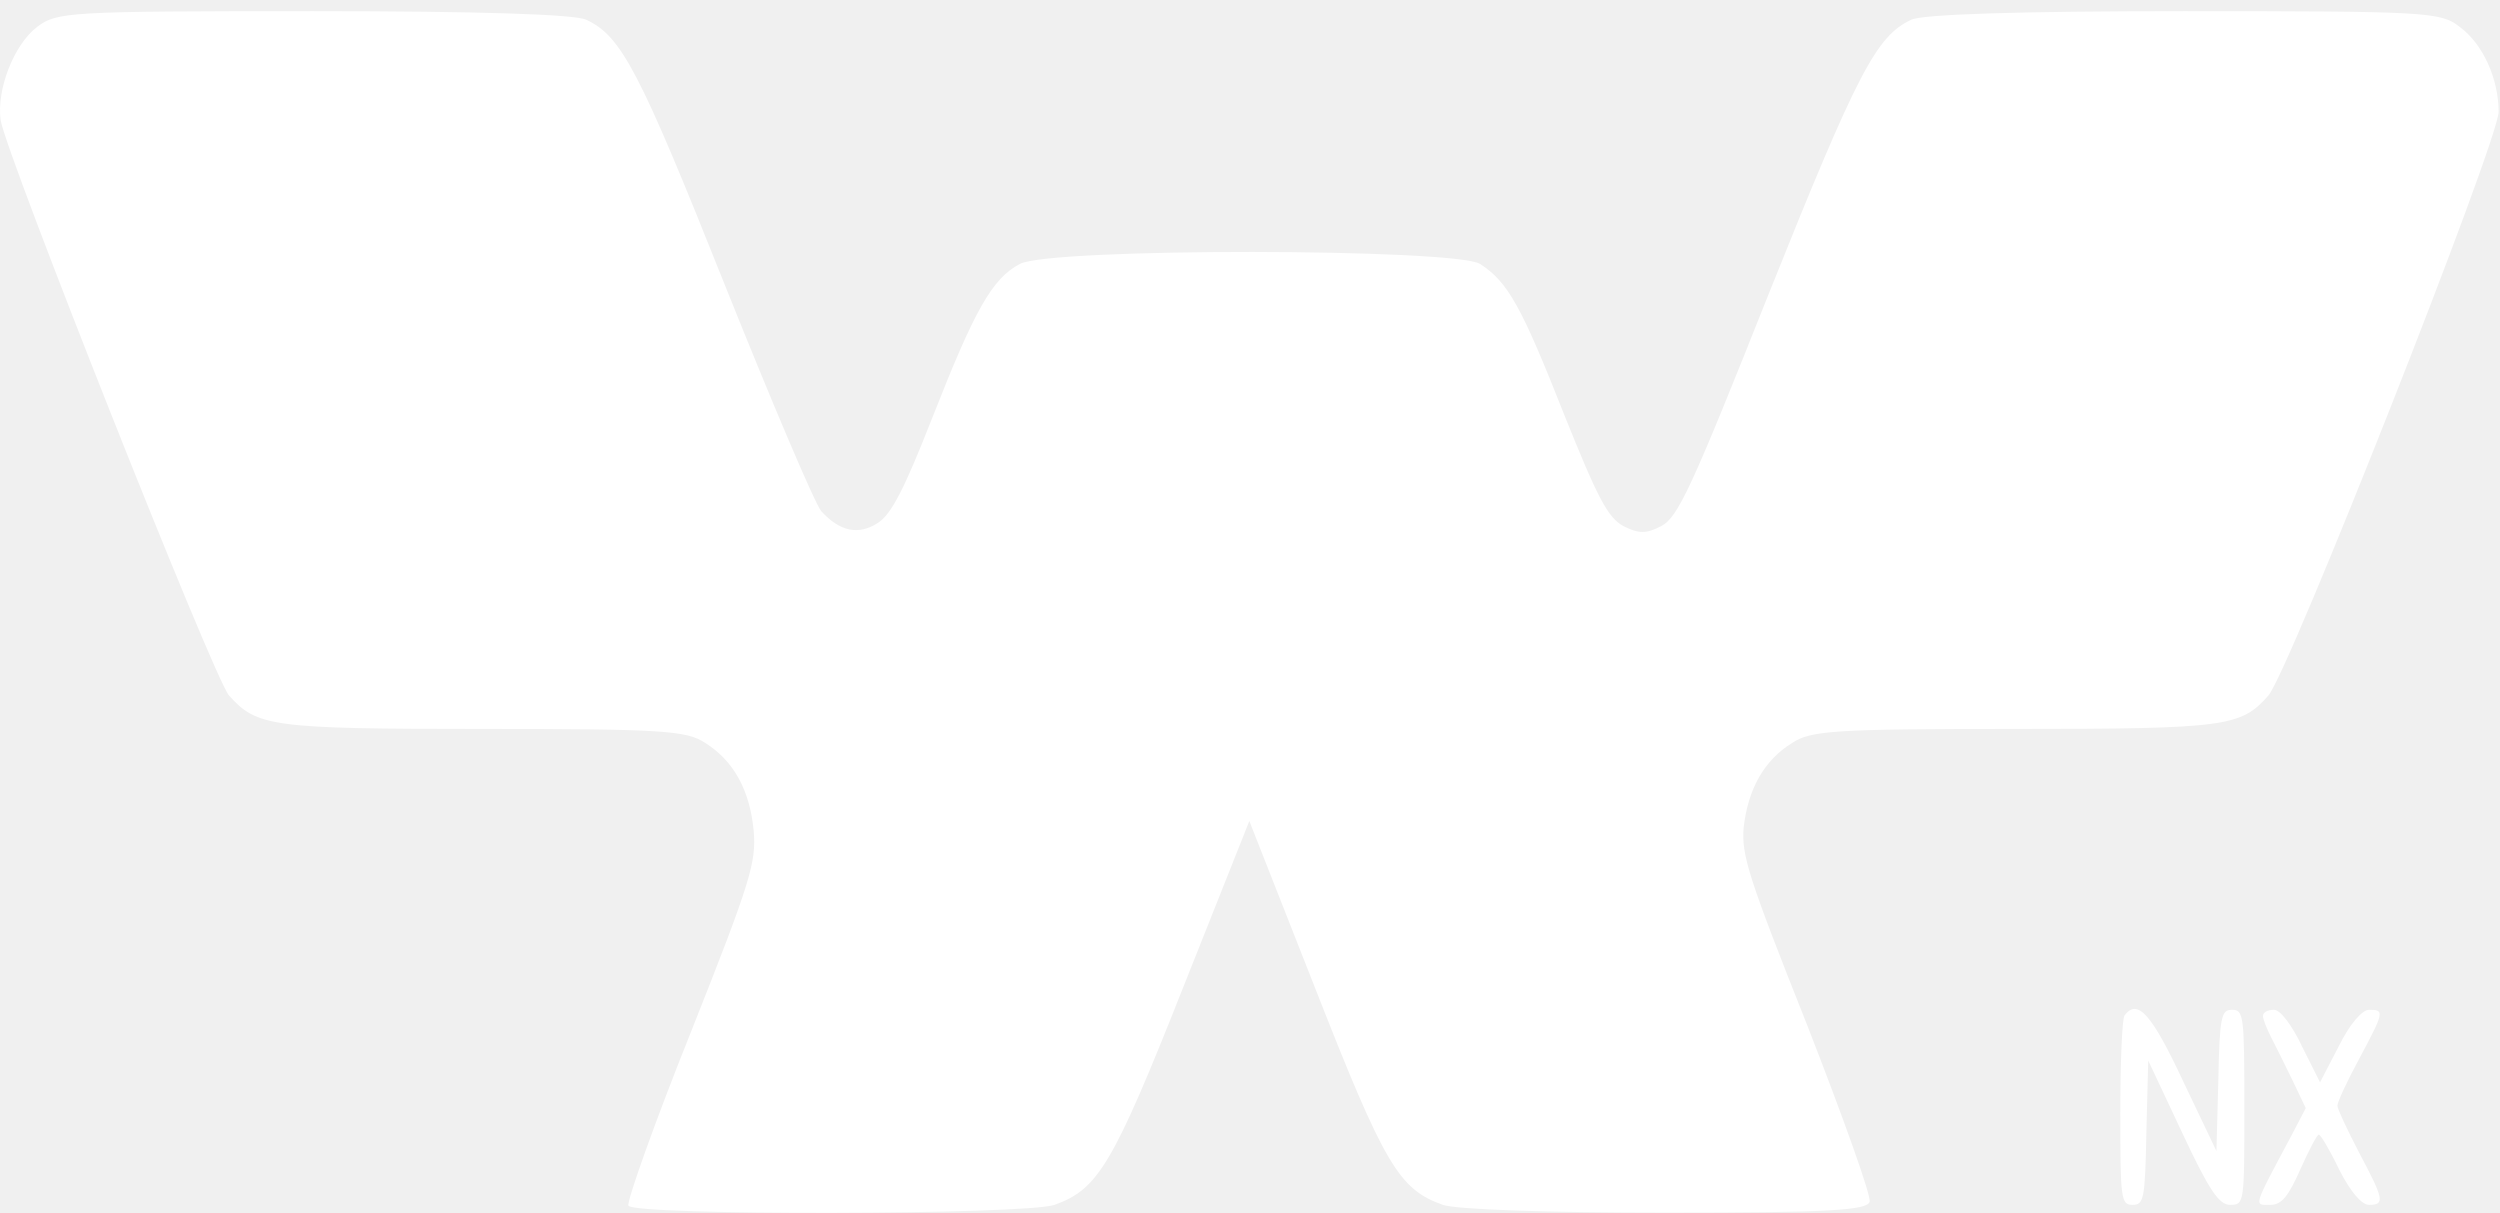
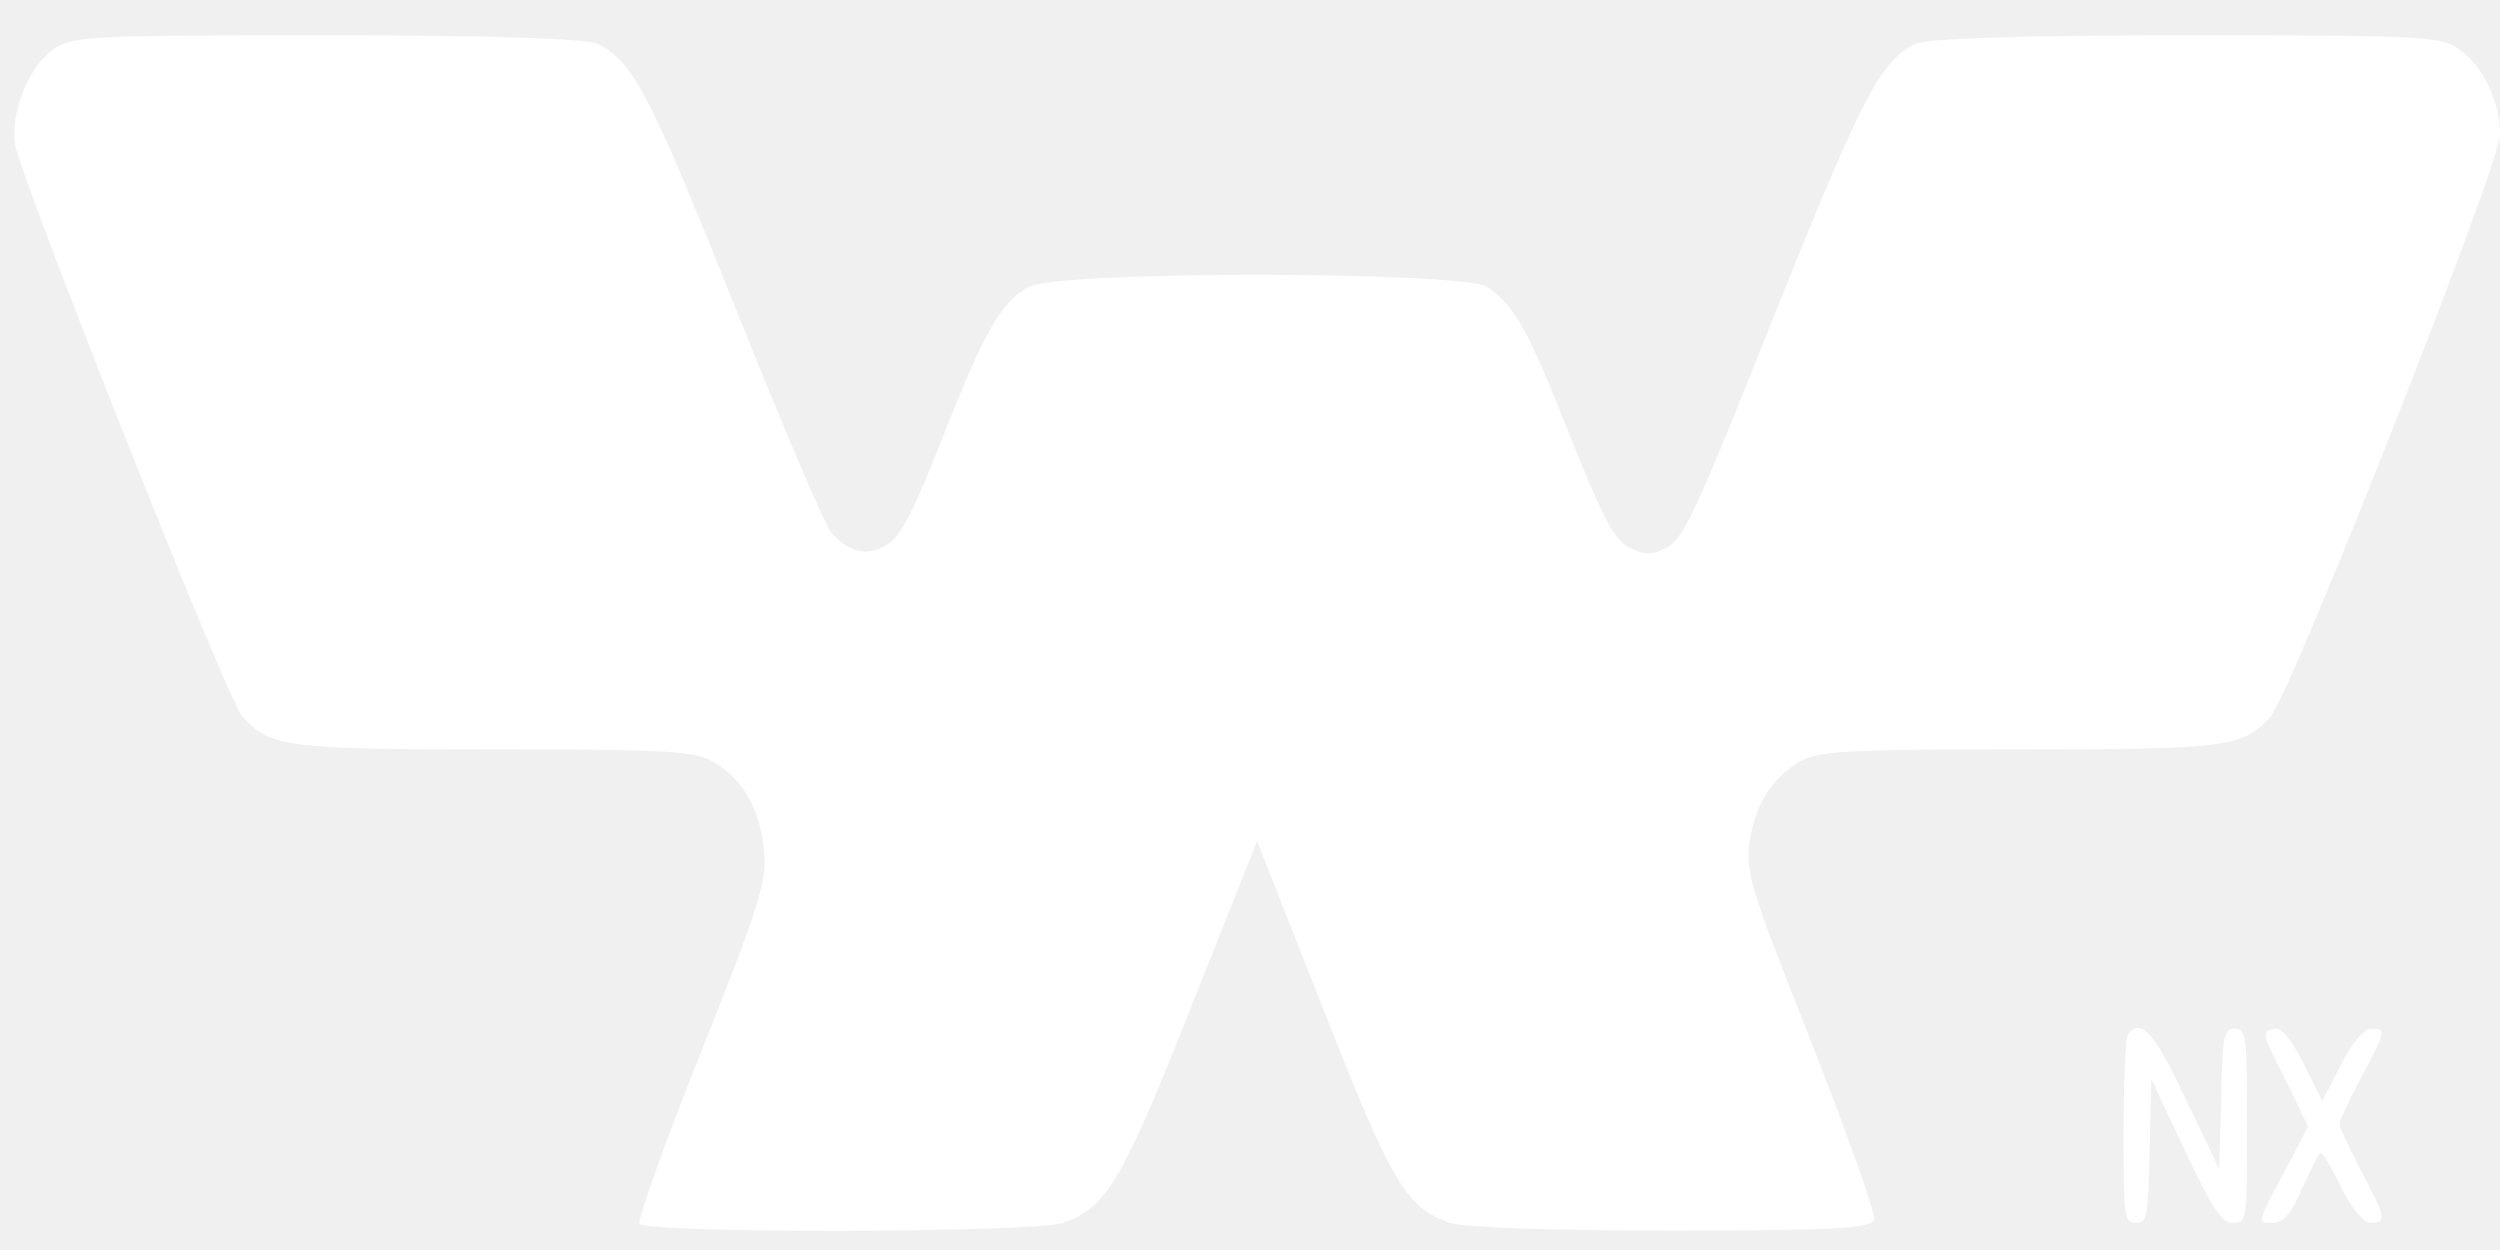
- <svg xmlns="http://www.w3.org/2000/svg" width="101" height="49" viewBox="0 0 101 49" fill="none">
-   <path d="M1.506 1.082C0.553 1.807 -0.148 3.635 0.027 4.864C0.278 6.314 8.623 27.369 9.249 28.094C10.377 29.355 10.953 29.449 19.448 29.449C26.766 29.449 27.743 29.512 28.495 30.017C29.648 30.742 30.299 31.939 30.45 33.578C30.55 34.839 30.35 35.564 27.919 41.679C26.44 45.367 25.313 48.55 25.388 48.708C25.588 49.118 41.426 49.086 42.604 48.676C44.358 48.046 44.96 47.069 47.791 39.914L50.473 33.169L53.129 39.914C55.936 47.069 56.512 48.046 58.292 48.676C58.843 48.866 62.527 48.992 67.313 48.992C73.904 48.992 75.433 48.897 75.533 48.55C75.608 48.33 74.455 45.115 73.002 41.395C70.621 35.407 70.346 34.524 70.446 33.421C70.621 31.876 71.273 30.71 72.4 30.017C73.152 29.512 74.129 29.449 81.447 29.449C89.942 29.449 90.544 29.355 91.647 28.094C92.499 27.085 100.944 5.683 100.944 4.517C100.944 3.193 100.317 1.775 99.365 1.082C98.613 0.483 98.037 0.451 88.238 0.451C81.547 0.451 77.663 0.577 77.212 0.798C75.808 1.46 75.057 2.878 71.473 11.83C68.341 19.71 67.789 20.907 67.113 21.254C66.511 21.569 66.21 21.569 65.584 21.254C64.957 20.907 64.557 20.151 63.178 16.715C61.474 12.397 60.923 11.389 59.795 10.664C58.818 10.033 42.429 10.002 41.201 10.664C40.073 11.262 39.371 12.523 37.642 16.936C36.539 19.741 36.013 20.781 35.462 21.128C34.685 21.633 33.933 21.475 33.181 20.655C32.931 20.372 31.177 16.243 29.272 11.483C25.839 2.878 25.112 1.46 23.684 0.798C23.233 0.577 19.348 0.451 12.657 0.451C2.733 0.451 2.307 0.483 1.506 1.082Z" fill="white" />
-   <path d="M85.836 41.017C85.735 41.112 85.66 42.908 85.66 44.957C85.66 48.456 85.685 48.676 86.161 48.676C86.612 48.676 86.663 48.424 86.713 45.777L86.788 42.845L88.166 45.777C89.244 48.078 89.645 48.676 90.096 48.676C90.672 48.676 90.672 48.613 90.672 44.736C90.672 41.017 90.647 40.796 90.171 40.796C89.745 40.796 89.67 41.049 89.62 43.665L89.544 46.502L88.191 43.665C86.938 40.986 86.362 40.324 85.836 41.017Z" fill="white" />
-   <path d="M91.424 41.048C91.424 41.175 91.574 41.553 91.75 41.9C91.925 42.246 92.326 43.034 92.627 43.665L93.153 44.768L92.577 45.871C90.998 48.834 91.048 48.676 91.725 48.676C92.176 48.676 92.451 48.33 92.927 47.258C93.278 46.47 93.604 45.84 93.679 45.84C93.754 45.84 94.13 46.47 94.506 47.258C94.957 48.141 95.408 48.676 95.709 48.676C96.361 48.676 96.311 48.456 95.308 46.565C94.832 45.65 94.431 44.799 94.431 44.673C94.431 44.516 94.832 43.665 95.308 42.782C96.336 40.859 96.336 40.796 95.709 40.796C95.433 40.796 94.932 41.364 94.481 42.278L93.729 43.728L93.003 42.278C92.602 41.427 92.126 40.796 91.875 40.796C91.624 40.796 91.424 40.891 91.424 41.048Z" fill="white" />
+ <svg xmlns="http://www.w3.org/2000/svg" width="70" height="35" viewBox="0 0 70 35" fill="none">
+   <path d="M1.436 1.423C0.78 1.923 0.296 3.183 0.417 4.031C0.59 5.031 6.344 19.548 6.776 20.048C7.553 20.917 7.951 20.983 13.808 20.983C18.853 20.983 19.527 21.026 20.046 21.374C20.84 21.873 21.29 22.699 21.393 23.829C21.462 24.699 21.324 25.199 19.648 29.415C18.629 31.957 17.851 34.152 17.903 34.261C18.041 34.544 28.961 34.522 29.773 34.239C30.983 33.805 31.398 33.131 33.35 28.198L35.199 23.547L37.03 28.198C38.966 33.131 39.363 33.805 40.59 34.239C40.97 34.37 43.51 34.457 46.81 34.457C51.354 34.457 52.408 34.392 52.477 34.152C52.529 34 51.734 31.784 50.732 29.219C49.091 25.09 48.901 24.481 48.97 23.721C49.091 22.656 49.54 21.852 50.318 21.374C50.836 21.026 51.51 20.983 56.555 20.983C62.413 20.983 62.827 20.917 63.588 20.048C64.175 19.352 69.998 4.596 69.998 3.792C69.998 2.879 69.566 1.901 68.909 1.423C68.391 1.01 67.994 0.989 61.238 0.989C56.624 0.989 53.946 1.075 53.635 1.228C52.668 1.684 52.149 2.662 49.678 8.834C47.519 14.267 47.138 15.093 46.672 15.332C46.257 15.549 46.05 15.549 45.618 15.332C45.186 15.093 44.91 14.571 43.959 12.203C42.784 9.225 42.404 8.53 41.627 8.03C40.953 7.595 29.652 7.573 28.806 8.03C28.028 8.443 27.544 9.312 26.352 12.355C25.592 14.289 25.229 15.006 24.849 15.245C24.313 15.593 23.795 15.484 23.277 14.919C23.104 14.723 21.894 11.877 20.581 8.595C18.214 2.662 17.713 1.684 16.728 1.228C16.417 1.075 13.739 0.989 9.125 0.989C2.283 0.989 1.989 1.01 1.436 1.423Z" fill="white" />
+   <path d="M59.582 28.958C59.513 29.023 59.461 30.262 59.461 31.675C59.461 34.087 59.478 34.239 59.806 34.239C60.117 34.239 60.152 34.065 60.187 32.24L60.239 30.219L61.189 32.24C61.932 33.826 62.208 34.239 62.519 34.239C62.917 34.239 62.917 34.196 62.917 31.523C62.917 28.958 62.899 28.806 62.571 28.806C62.277 28.806 62.225 28.98 62.191 30.784L62.139 32.74L61.206 30.784C60.342 28.936 59.945 28.48 59.582 28.958Z" fill="white" />
+   <path d="M63.433 28.98C63.433 29.067 63.537 29.328 63.658 29.567C63.779 29.806 64.055 30.349 64.262 30.784L64.625 31.544L64.228 32.305C63.139 34.348 63.174 34.239 63.64 34.239C63.951 34.239 64.141 34 64.47 33.261C64.712 32.718 64.936 32.283 64.988 32.283C65.04 32.283 65.299 32.718 65.558 33.261C65.869 33.87 66.18 34.239 66.388 34.239C66.837 34.239 66.802 34.087 66.111 32.783C65.783 32.153 65.507 31.566 65.507 31.479C65.507 31.37 65.783 30.784 66.111 30.175C66.82 28.85 66.82 28.806 66.388 28.806C66.198 28.806 65.852 29.197 65.541 29.828L65.023 30.827L64.522 29.828C64.245 29.241 63.917 28.806 63.744 28.806C63.571 28.806 63.433 28.871 63.433 28.98Z" fill="white" />
</svg>
